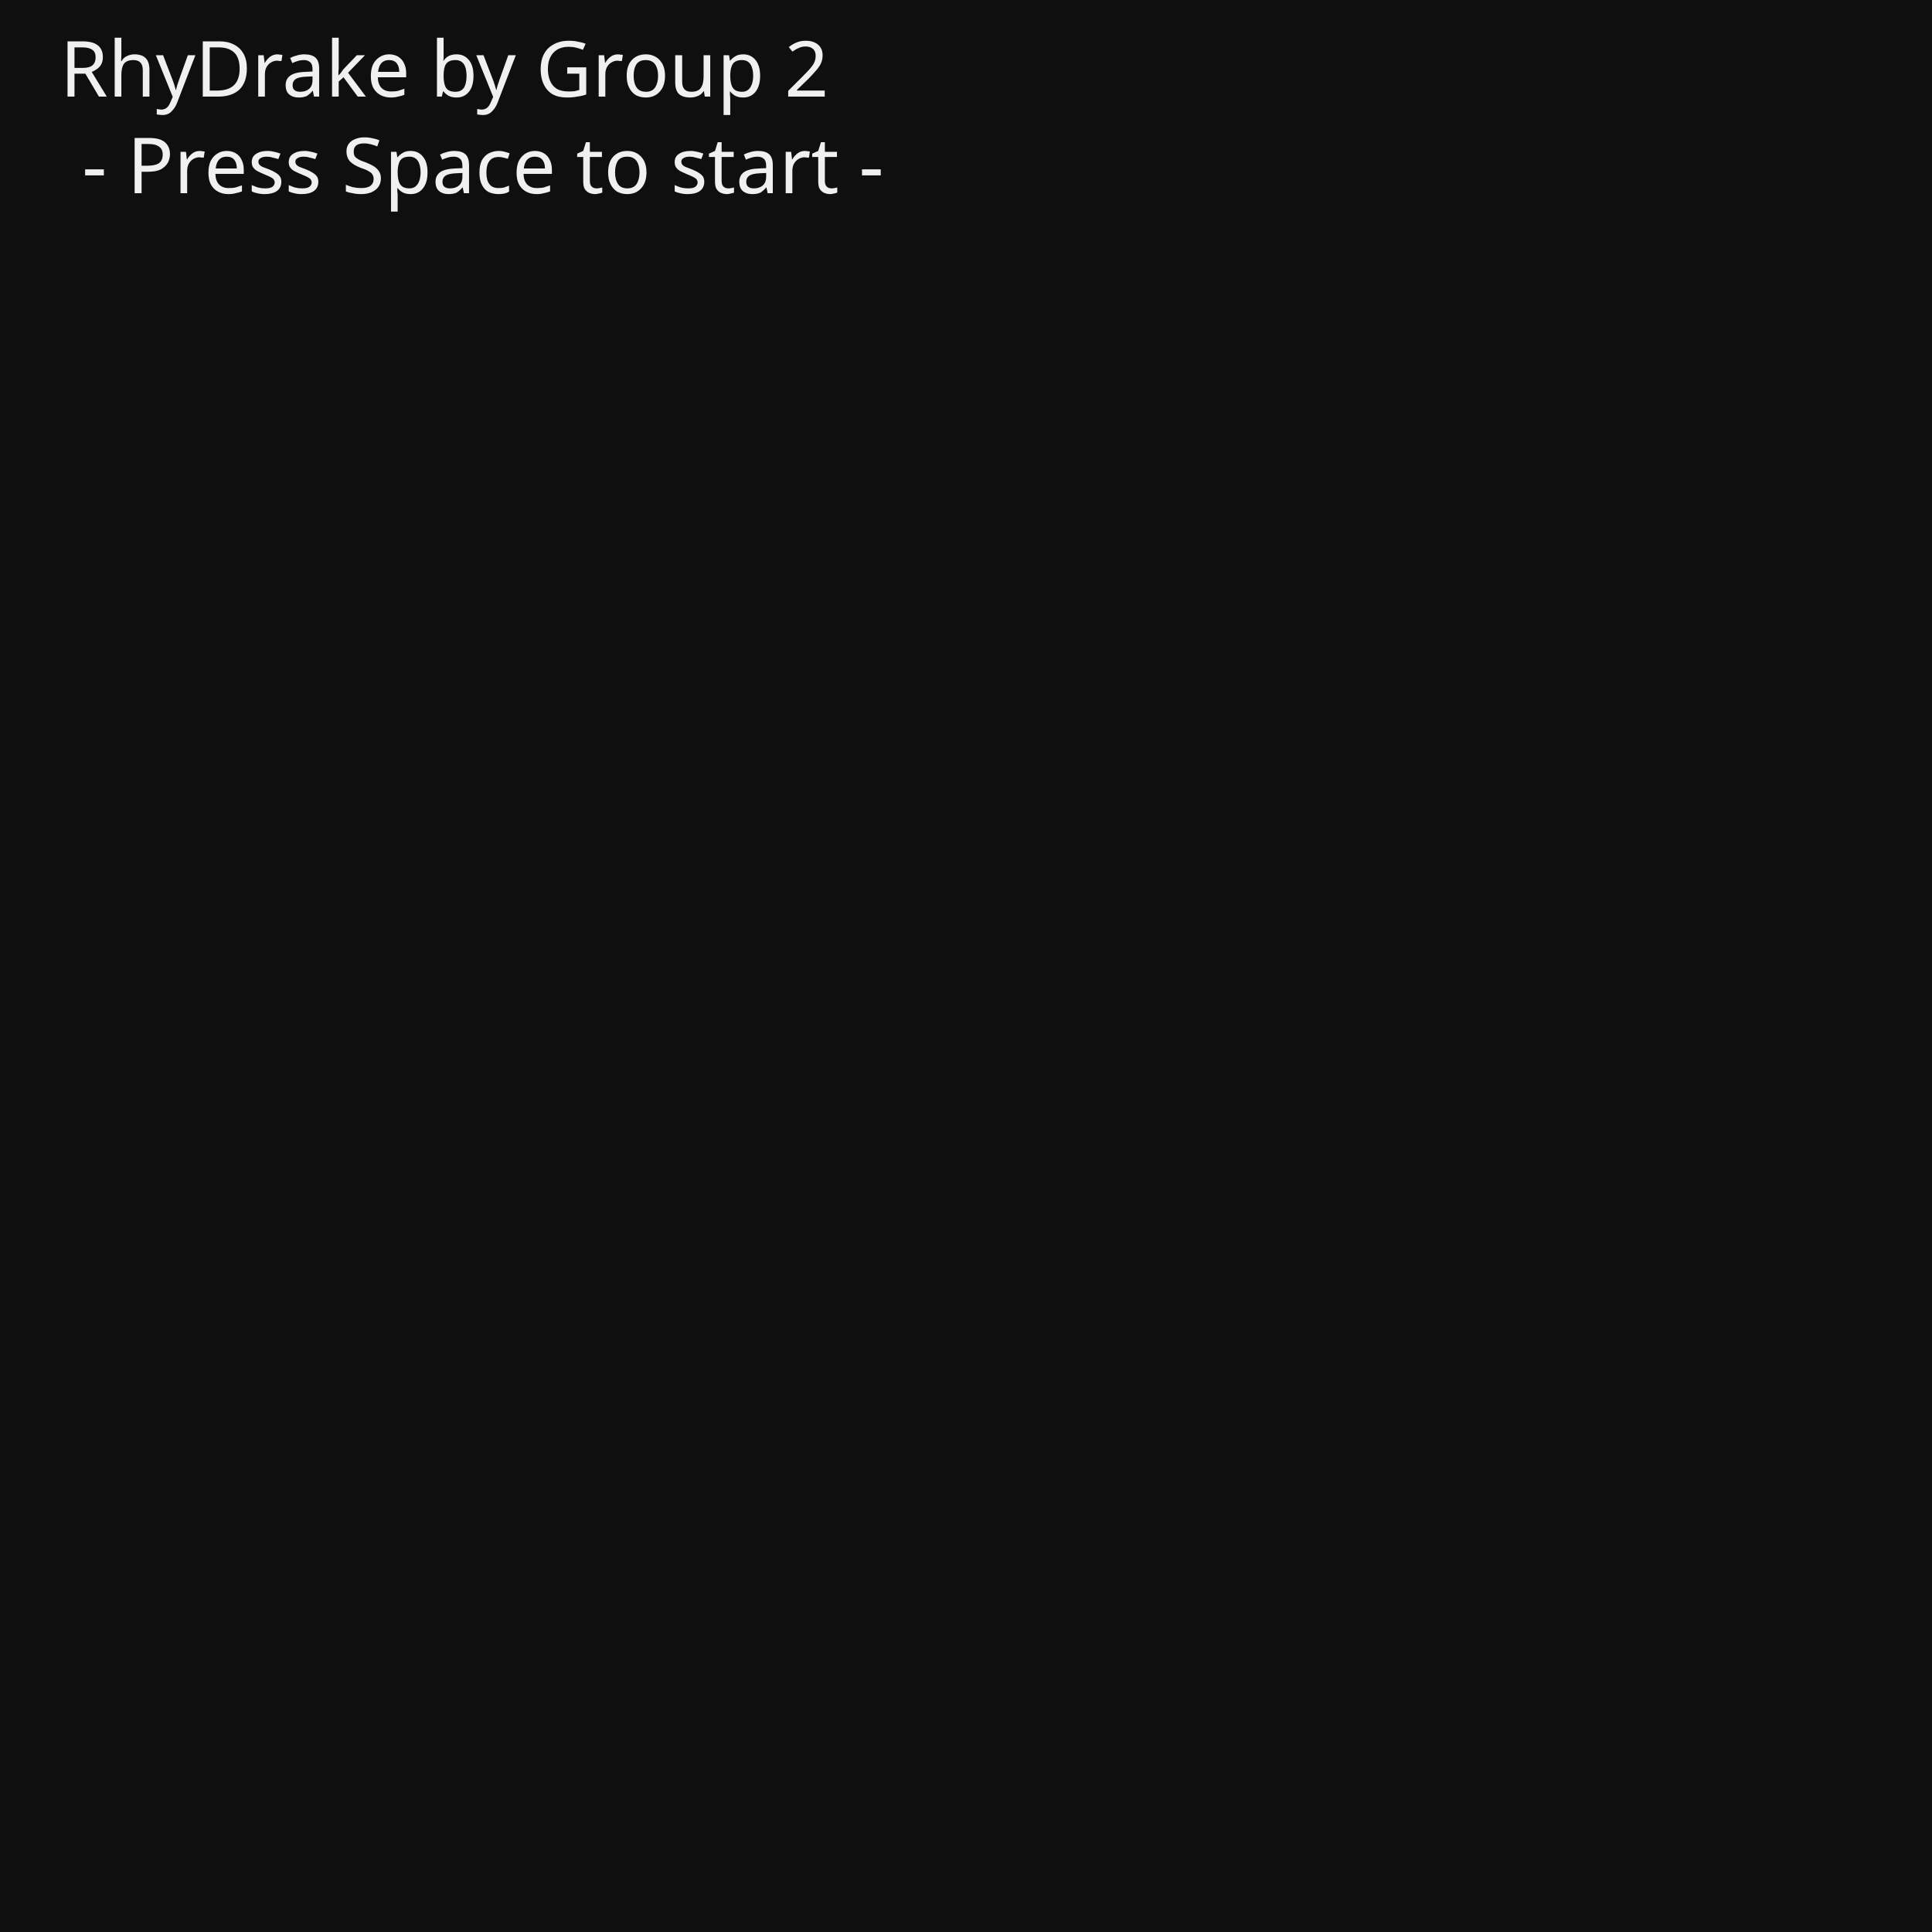
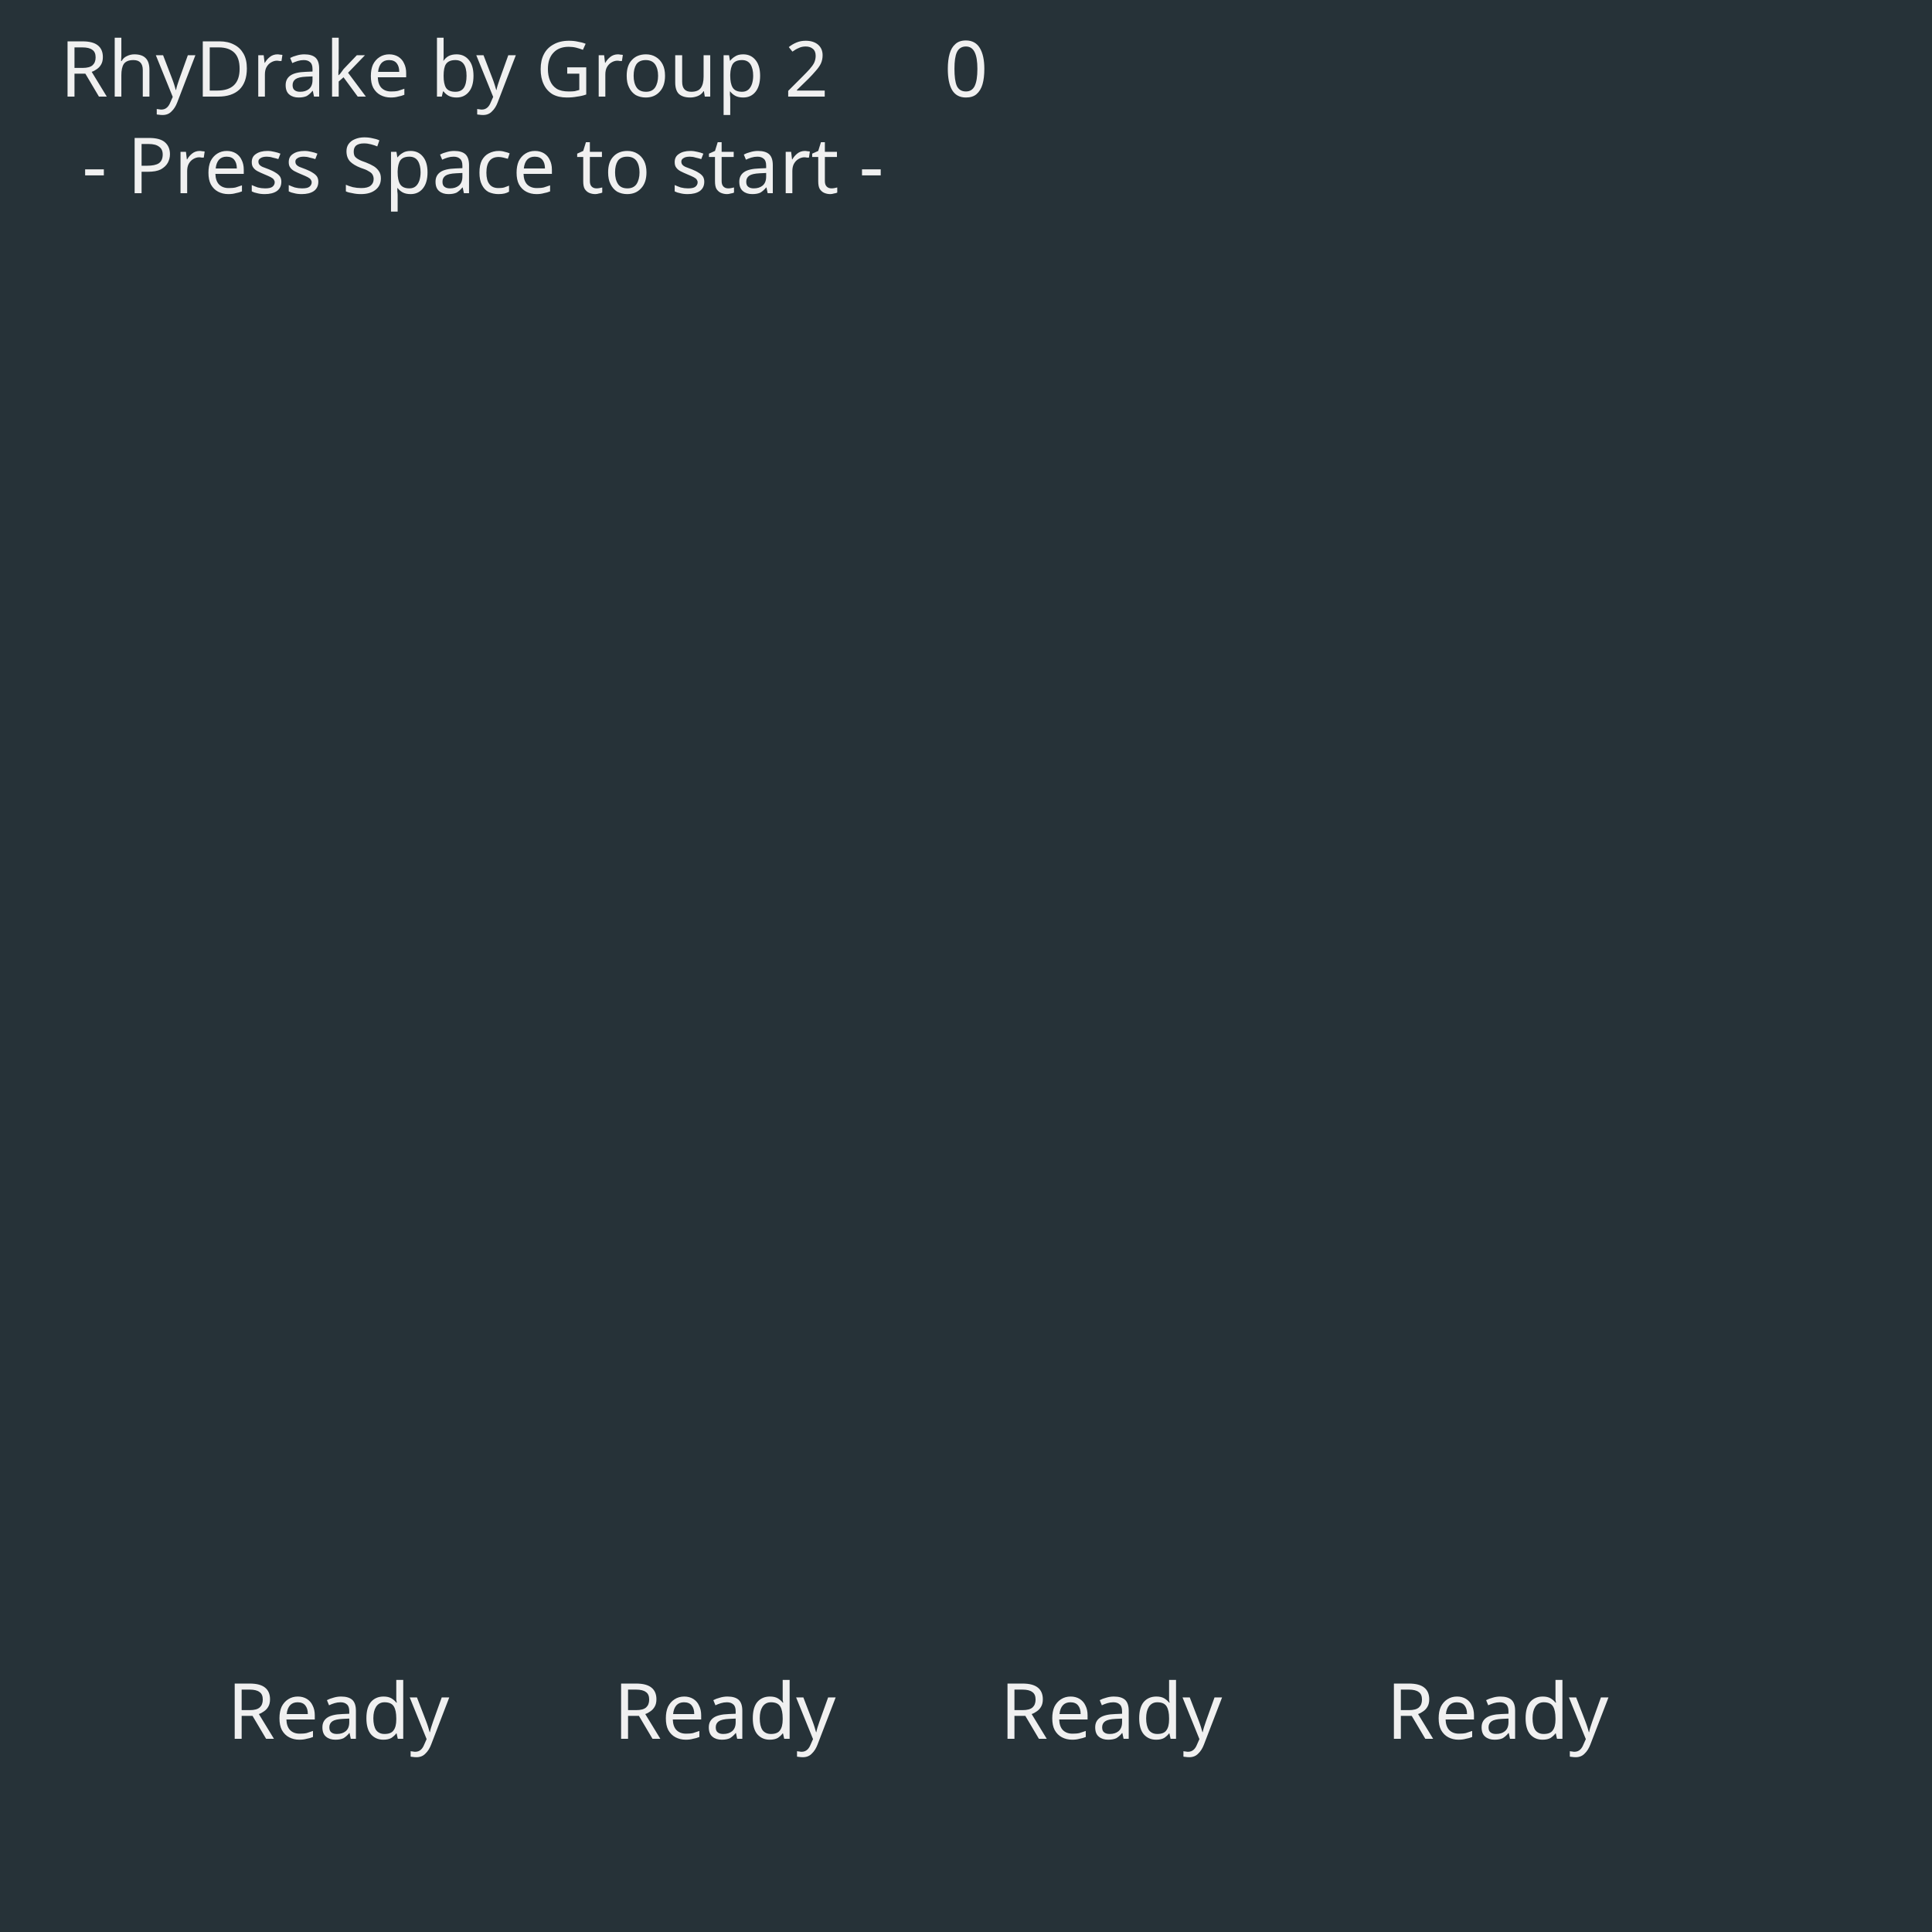
<svg xmlns="http://www.w3.org/2000/svg" viewBox="0 0 100 100" preserveAspectRatio="xMidYMid meet">
  <defs>
    <filter id="svg_1_blur" x="-50%" y="-50%" width="200%" height="200%">
      <feGaussianBlur stdDeviation="12" />
    </filter>
  </defs>
  <rect x="-10000" y="-10000" width="20000" height="20000" style="fill:#000000" />
-   <rect x="0" y="0" width="100" height="100" style="fill:#0f0f0f" />
+   <rect x="0" y="0" width="100" height="100" style="fill:#263238" />
  <g id="monster1" transform="translate(999 999) scale(0.1)">
    <path d="m260.409,0l-62.364,35.473l0,32.819l41.879,2.7l-1.804,28.27l-33.721,0.895l-25.041,18.642l25.041,19.112l30.969,0.471l0,14.563l-22.289,0.902l0.902,25.087l20.916,0.902l0.471,17.263l-46.428,-21.818l-4.556,49.611l-14.556,-6.831l9.53,-19.112l-20.485,-12.759l-12.759,20.014l-13.654,-8.635l15.034,-26.838l-1.379,-32.349l-30.924,12.288l-15.929,27.786l-26.42,-12.282l18.21,-34.617l-29.165,-17.315l-60.984,35.048l-0.902,71.521l28.688,15.929l22.289,-33.244l25.518,14.086l-17.785,29.642l3.177,30.492l30.969,-11.857l15.511,-29.12l15.459,8.157l-12.282,20.962l22.76,13.184l10.909,-20.91l16.413,9.53l-43.728,31.871l43.728,31.865l-16.413,9.582l-10.909,-20.962l-22.76,13.23l12.282,21.394l-15.459,7.726l-15.511,-29.12l-30.969,-11.85l-3.177,30.492l17.785,29.59l-25.518,14.132l-22.289,-33.244l-28.688,16.413l0.902,70.992l60.984,35.094l29.165,-16.883l-18.21,-35.041l26.42,-12.288l15.929,27.793l30.924,12.282l1.379,-32.296l-15.034,-26.891l13.654,-8.674l12.759,20.06l20.485,-12.759l-9.53,-19.112l14.556,-6.831l4.556,49.611l46.428,-21.864l-0.471,17.785l-20.916,0.471l-0.902,25.466l22.289,0.477l0,14.556l-30.969,0.431l-25.041,19.158l25.041,18.635l33.721,0.948l1.804,28.224l-41.879,3.177l0,32.296l62.364,35.564l62.364,-35.564l0,-32.296l-41.879,-3.177l1.804,-28.224l33.721,-0.948l25.041,-18.635l-25.041,-19.158l-31.446,-0.431l0,-14.556l22.341,-0.477l-0.477,-25.466l-20.916,-0.471l-0.948,-17.785l46.48,21.864l4.981,-49.611l14.556,6.831l-9.53,19.112l20.485,12.759l12.282,-20.06l14.132,8.674l-15.034,26.891l0.902,32.296l31.401,-12.282l15.929,-27.793l26.42,12.288l-18.21,35.041l29.165,16.883l60.984,-35.094l0.902,-70.992l-28.688,-16.413l-22.289,33.244l-25.518,-14.132l17.308,-29.59l-2.7,-30.492l-30.969,11.85l-15.511,29.12l-15.936,-7.726l12.759,-21.394l-22.76,-13.23l-10.909,20.962l-16.413,-9.582l43.728,-31.865l-43.728,-31.871l16.413,-9.53l10.909,20.91l22.76,-13.184l-12.759,-20.962l15.936,-8.157l15.511,29.12l30.969,11.857l2.7,-30.492l-17.308,-29.642l25.518,-14.086l22.289,33.244l28.688,-15.929l-0.902,-71.521l-60.984,-35.048l-29.165,17.315l18.21,34.617l-26.42,12.282l-15.929,-27.786l-31.401,-12.288l-0.902,32.349l15.034,26.838l-14.132,8.635l-12.282,-20.014l-20.485,12.759l9.53,19.112l-14.556,6.831l-4.981,-49.611l-46.48,21.818l0.948,-17.263l20.916,-0.902l0.477,-25.087l-22.341,-0.902l0,-14.563l31.446,-0.471l25.041,-19.112l-25.041,-18.642l-33.721,-0.895l-1.804,-28.27l41.879,-2.7l0,-32.819l-62.364,-35.473z" id="polyline18" stroke-dashoffset="0" stroke-miterlimit="10.433" stroke-linejoin="round" stroke-linecap="round" stroke-width="0" fill="#00ffff" stroke="#1e1916" />
    <path d="m260.409,0l-62.364,35.473l0,32.819l41.879,2.7l-1.804,28.27l-33.721,0.895l-25.041,18.642l25.041,19.112l30.969,0.471l0,14.563l-22.289,0.902l0.902,25.087l20.916,0.902l0.471,17.263l-46.428,-21.818l-4.556,49.611l-14.556,-6.831l9.53,-19.112l-20.485,-12.759l-12.759,20.014l-13.654,-8.635l15.034,-26.838l-1.379,-32.349l-30.924,12.288l-15.929,27.786l-26.42,-12.282l18.21,-34.617l-29.165,-17.315l-60.984,35.048l-0.902,71.521l28.688,15.929l22.289,-33.244l25.518,14.086l-17.785,29.642l3.177,30.492l30.969,-11.857l15.511,-29.12l15.459,8.157l-12.282,20.962l22.76,13.184l10.909,-20.91l16.413,9.53l-43.728,31.871l43.728,31.865l-16.413,9.582l-10.909,-20.962l-22.76,13.23l12.282,21.394l-15.459,7.726l-15.511,-29.12l-30.969,-11.85l-3.177,30.492l17.785,29.59l-25.518,14.132l-22.289,-33.244l-28.688,16.413l0.902,70.992l60.984,35.094l29.165,-16.883l-18.21,-35.041l26.42,-12.288l15.929,27.793l30.924,12.282l1.379,-32.296l-15.034,-26.891l13.654,-8.674l12.759,20.06l20.485,-12.759l-9.53,-19.112l14.556,-6.831l4.556,49.611l46.428,-21.864l-0.471,17.785l-20.916,0.471l-0.902,25.466l22.289,0.477l0,14.557l-30.969,0.431l-25.041,19.158l25.041,18.635l33.721,0.948l1.804,28.224l-41.879,3.177l0,32.296l62.364,35.564l62.364,-35.564l0,-32.296l-41.879,-3.177l1.804,-28.224l33.721,-0.948l25.041,-18.635l-25.041,-19.158l-31.446,-0.431l0,-14.557l22.341,-0.477l-0.477,-25.466l-20.916,-0.471l-0.948,-17.785l46.48,21.864l4.981,-49.611l14.557,6.831l-9.53,19.112l20.485,12.759l12.282,-20.06l14.132,8.674l-15.034,26.891l0.902,32.296l31.401,-12.282l15.929,-27.793l26.42,12.288l-18.21,35.041l29.165,16.883l60.984,-35.094l0.902,-70.992l-28.688,-16.413l-22.289,33.244l-25.518,-14.132l17.308,-29.59l-2.7,-30.492l-30.969,11.85l-15.511,29.12l-15.936,-7.726l12.759,-21.394l-22.76,-13.23l-10.909,20.962l-16.413,-9.582l43.728,-31.865l-43.728,-31.871l16.413,-9.53l10.909,20.91l22.76,-13.184l-12.759,-20.962l15.936,-8.157l15.511,29.12l30.969,11.857l2.7,-30.492l-17.308,-29.642l25.518,-14.086l22.289,33.244l28.688,-15.929l-0.902,-71.521l-60.984,-35.048l-29.165,17.315l18.21,34.617l-26.42,12.282l-15.929,-27.786l-31.401,-12.288l-0.902,32.349l15.034,26.838l-14.132,8.635l-12.282,-20.014l-20.485,12.759l9.53,19.112l-14.557,6.831l-4.981,-49.611l-46.48,21.818l0.948,-17.263l20.916,-0.902l0.477,-25.087l-22.341,-0.902l0,-14.563l31.446,-0.471l25.041,-19.112l-25.041,-18.642l-33.721,-0.895l-1.804,-28.27l41.879,-2.7l0,-32.819l-62.364,-35.473z" stroke-dashoffset="0" stroke-miterlimit="10.433" stroke-linejoin="round" stroke-linecap="round" stroke-width="0" fill="#ffffff" stroke="#1e1916" id="svg_1" filter="url(#svg_1_blur)" />
  </g>
-   <line id="hitbar" y2="85" x2="50" y1="85" x1="50" stroke-width="0.25" stroke="#e0e0e0" fill="none" />
-   <text id="title" style="cursor: text;" xml:space="preserve" text-anchor="middle" font-family="Sans-serif" font-size="4" y="5" x="23" fill="#f0f0f0">RhyDrake by Group 2</text>
-   <text id="begintxt" style="cursor: text;" xml:space="preserve" text-anchor="middle" font-family="Sans-serif" font-size="4" y="10" x="25" fill="#f0f0f0">- Press Space to start -</text>
+   <line id="hitbar" y2="85" x2="50" y1="85" x1="50" stroke-width="0.25" stroke="#cfd8dc" fill="none" />
+   <text id="title" xml:space="preserve" text-anchor="middle" font-family="Sans-serif" font-size="4" y="5" x="23" fill="#f0f0f0">RhyDrake by Group 2</text>
+   <text id="begintxt" xml:space="preserve" text-anchor="middle" font-family="Sans-serif" font-size="4" y="10" x="25" fill="#f0f0f0">- Press Space to start -</text>
+   <text id="scoretxt" xml:space="preserve" text-anchor="middle" font-family="Sans-serif" font-size="4" y="5" x="50" fill="#f0f0f0">0</text>
+   <text id="ln1" xml:space="preserve" text-anchor="middle" font-family="Sans-serif" font-size="4" y="90" x="17.5" fill="#f0f0f0">Ready</text>
+   <text id="ln2" xml:space="preserve" text-anchor="middle" font-family="Sans-serif" font-size="4" y="90" x="37.5" fill="#f0f0f0">Ready</text>
+   <text id="ln3" xml:space="preserve" text-anchor="middle" font-family="Sans-serif" font-size="4" y="90" x="57.5" fill="#f0f0f0">Ready</text>
+   <text id="ln4" xml:space="preserve" text-anchor="middle" font-family="Sans-serif" font-size="4" y="90" x="77.5" fill="#f0f0f0">Ready</text>
+   <text id="errorretard" x="79997.5" fill="#f0f0f0">aaa</text>
</svg>
